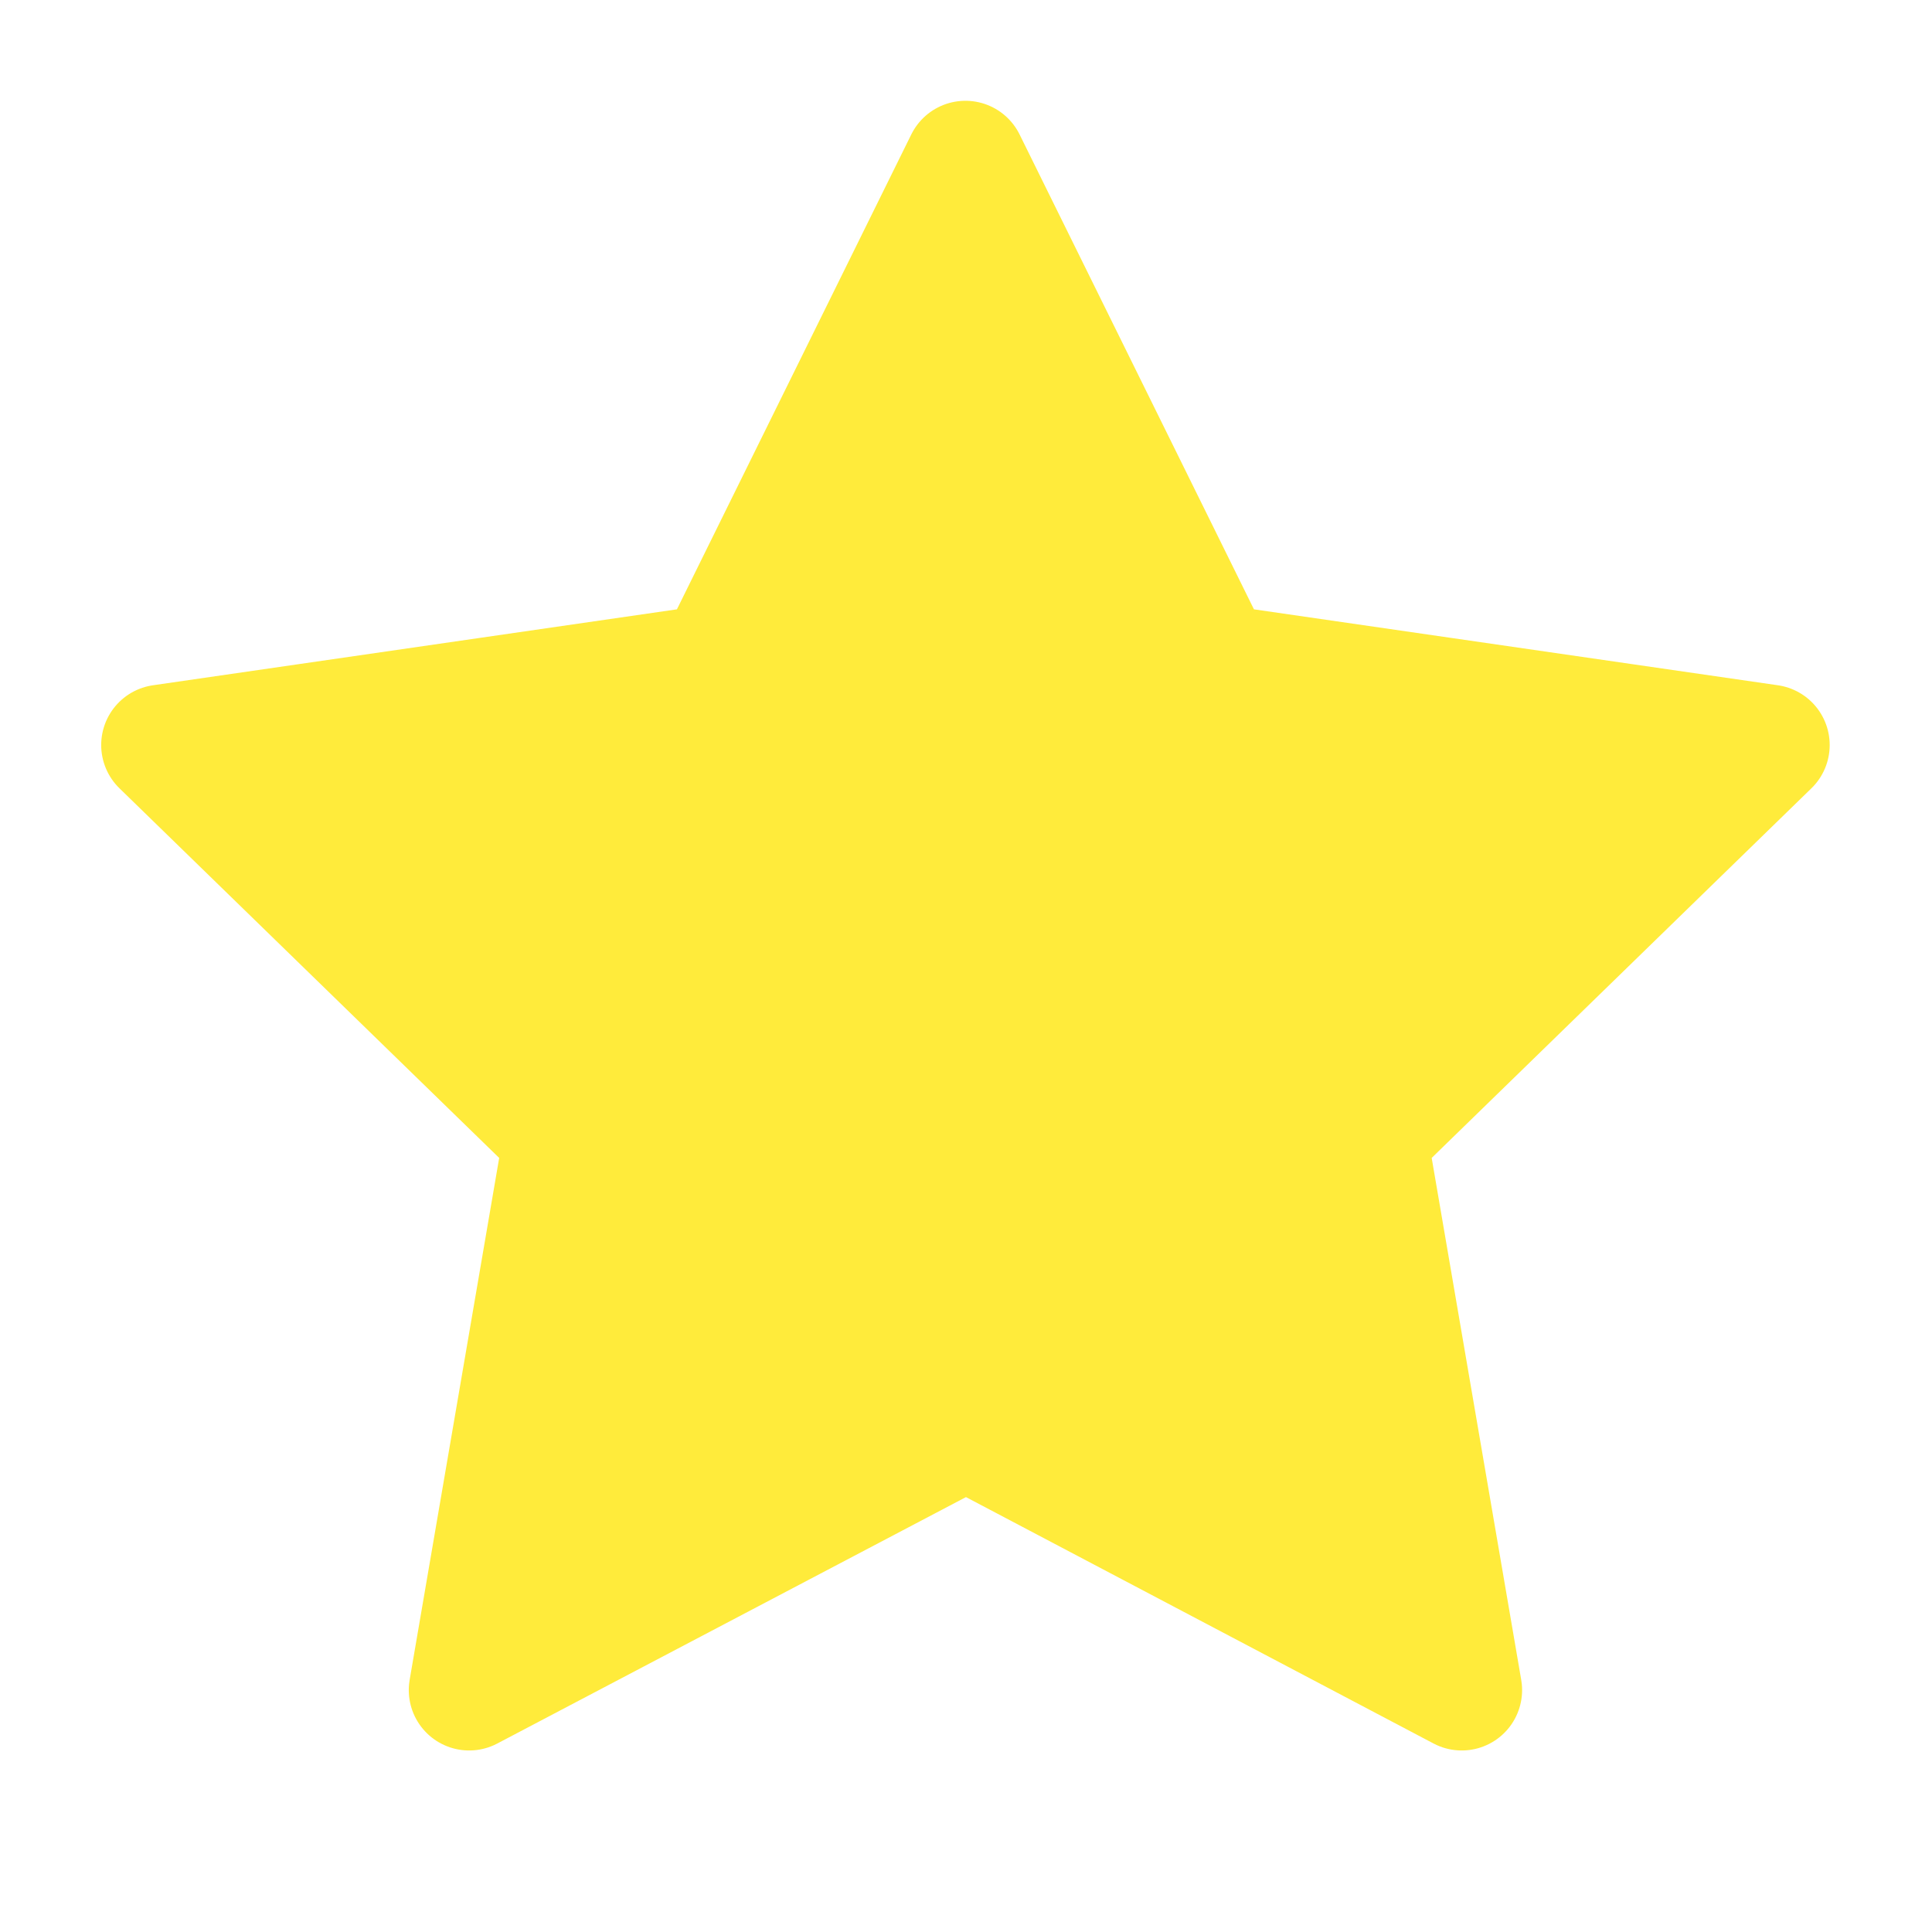
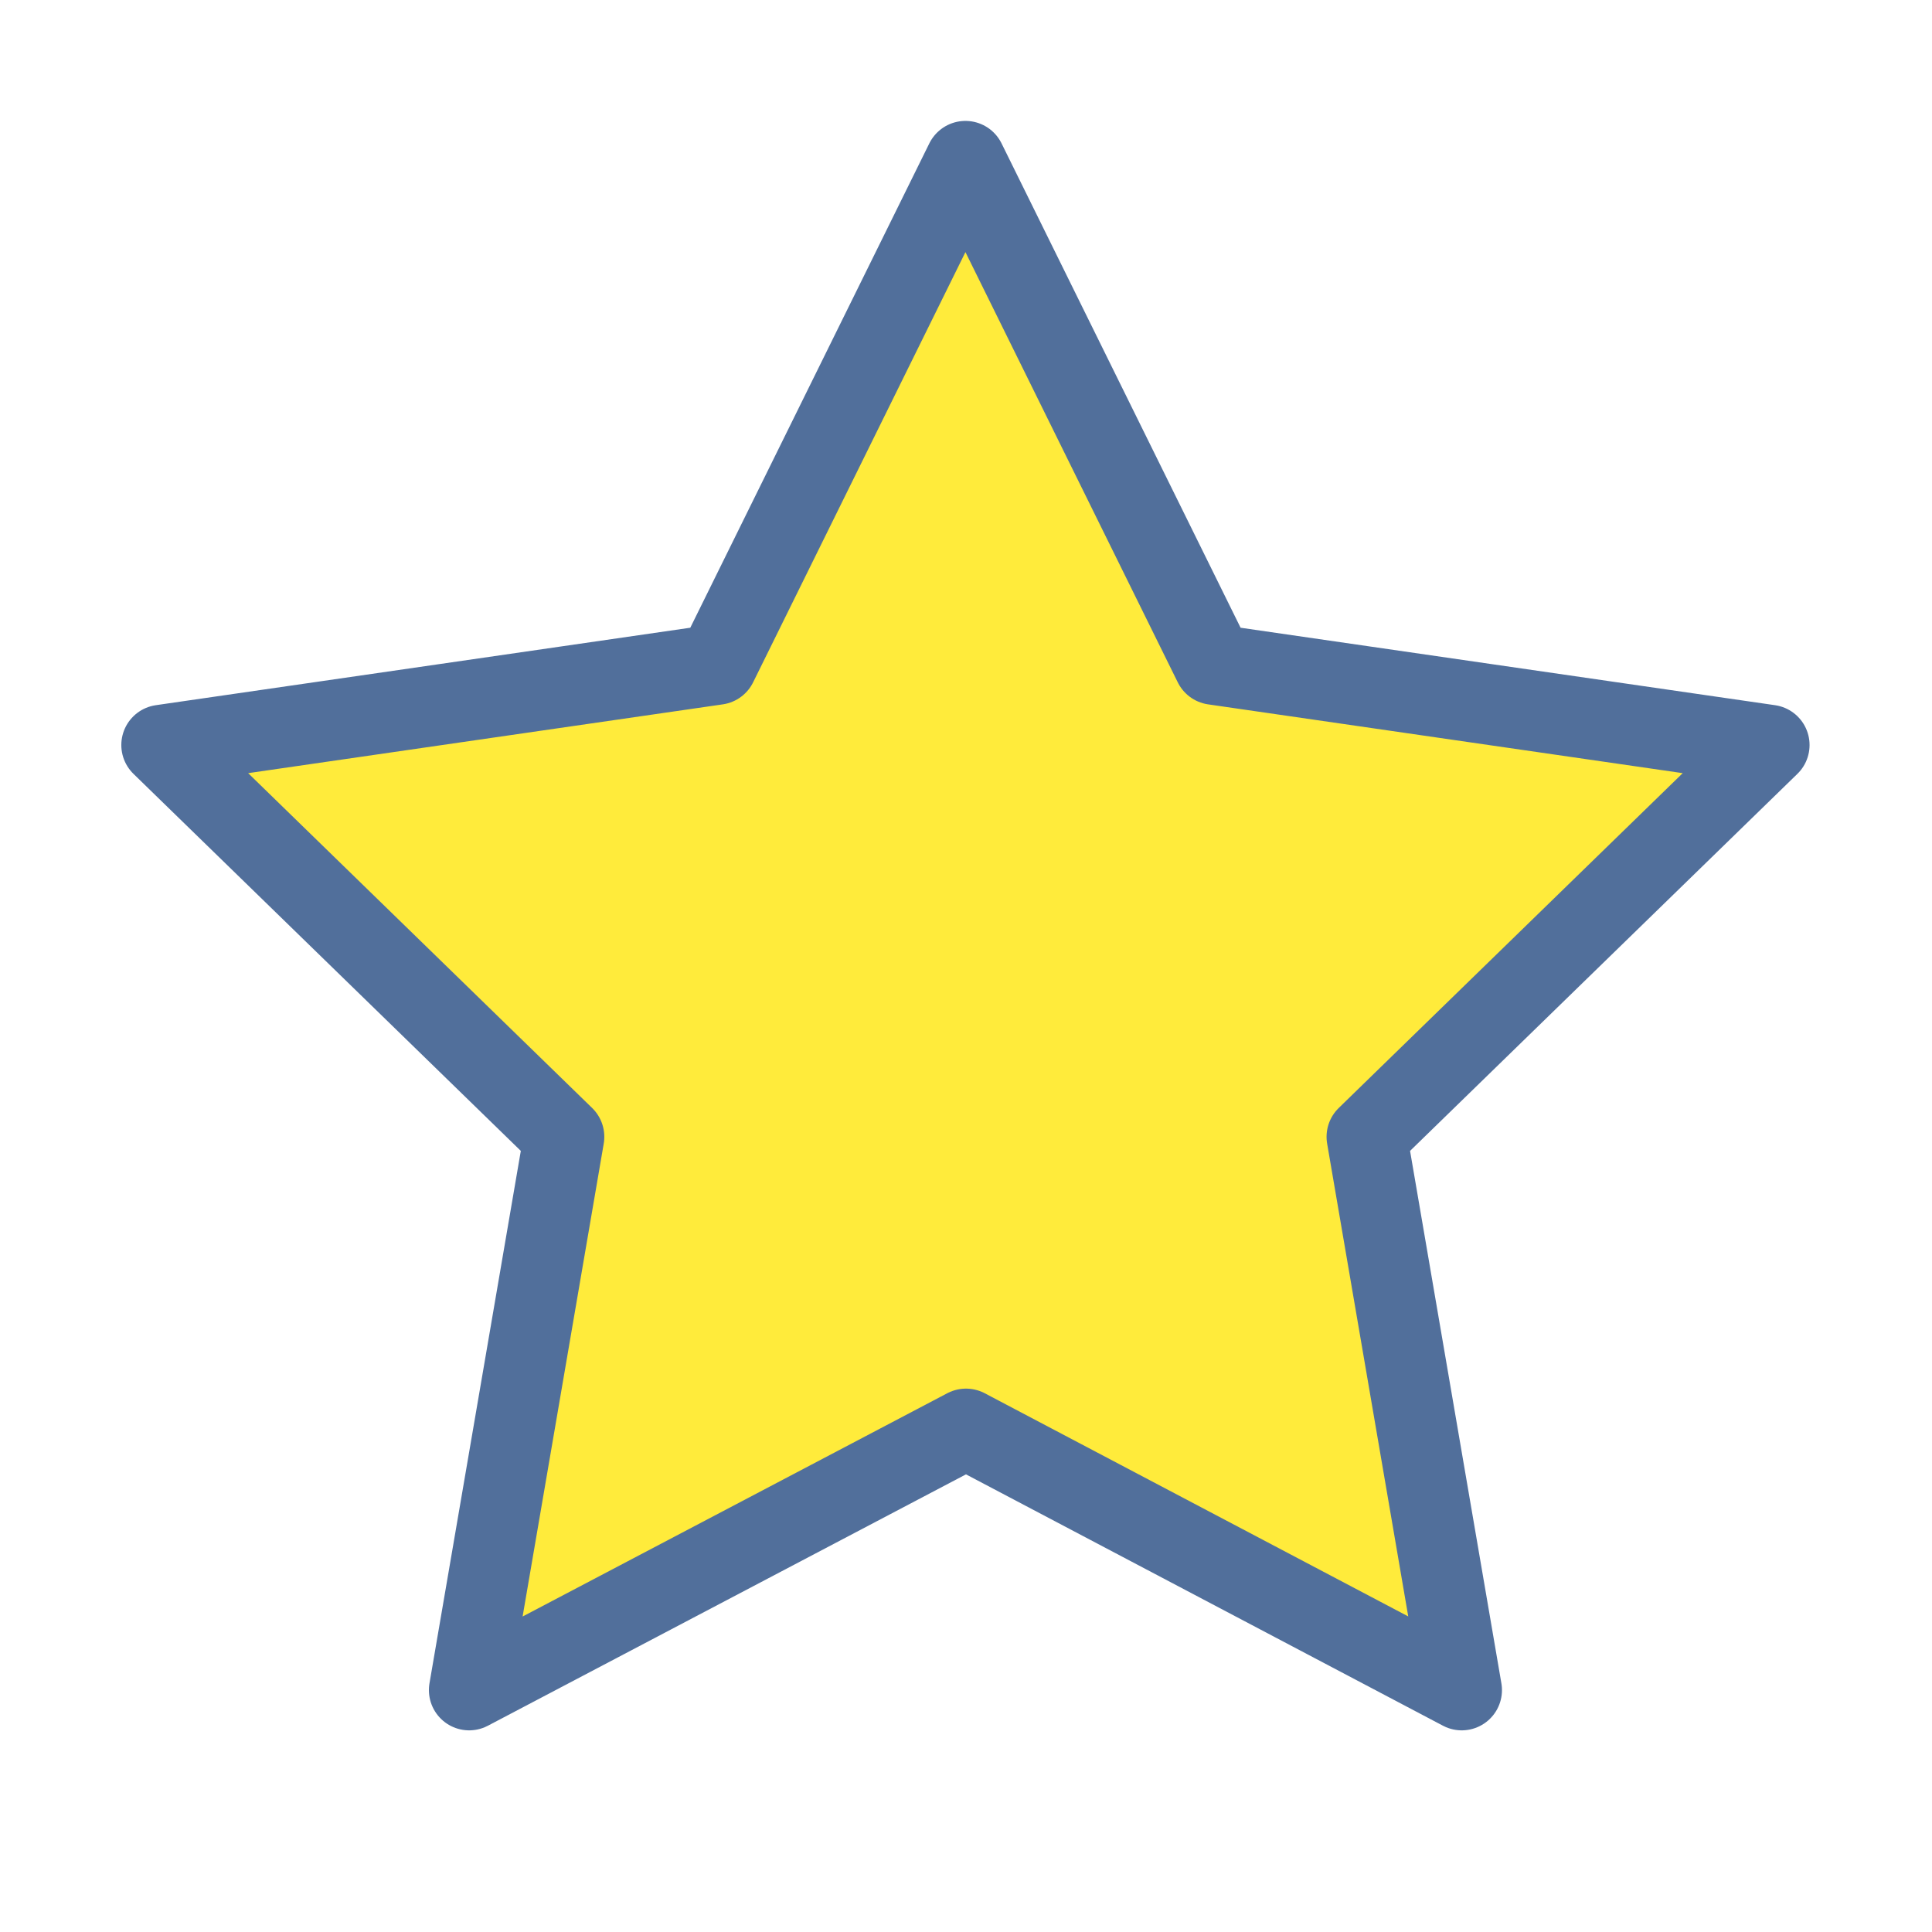
- <svg xmlns="http://www.w3.org/2000/svg" class="icon icon-tabler icon-tabler-star" width="44" height="44" viewBox="0 0 24 24" stroke-width="1.5" stroke="#FFEB3B" fill="#FFEB3B" stroke-linecap="round" stroke-linejoin="round">
+ <svg xmlns="http://www.w3.org/2000/svg" class="icon icon-tabler icon-tabler-star" width="44" height="44" viewBox="0 0 24 24" stroke-width="1" stroke="#516f9b" fill="#FFEB3B" stroke-linecap="round" stroke-linejoin="round">
  <path stroke="none" d="M0 0h24v24H0z" fill="none" />
  <path d="M12 17.75l-6.172 3.245l1.179 -6.873l-5 -4.867l6.9 -1l3.086 -6.253l3.086 6.253l6.9 1l-5 4.867l1.179 6.873z" />
</svg>
